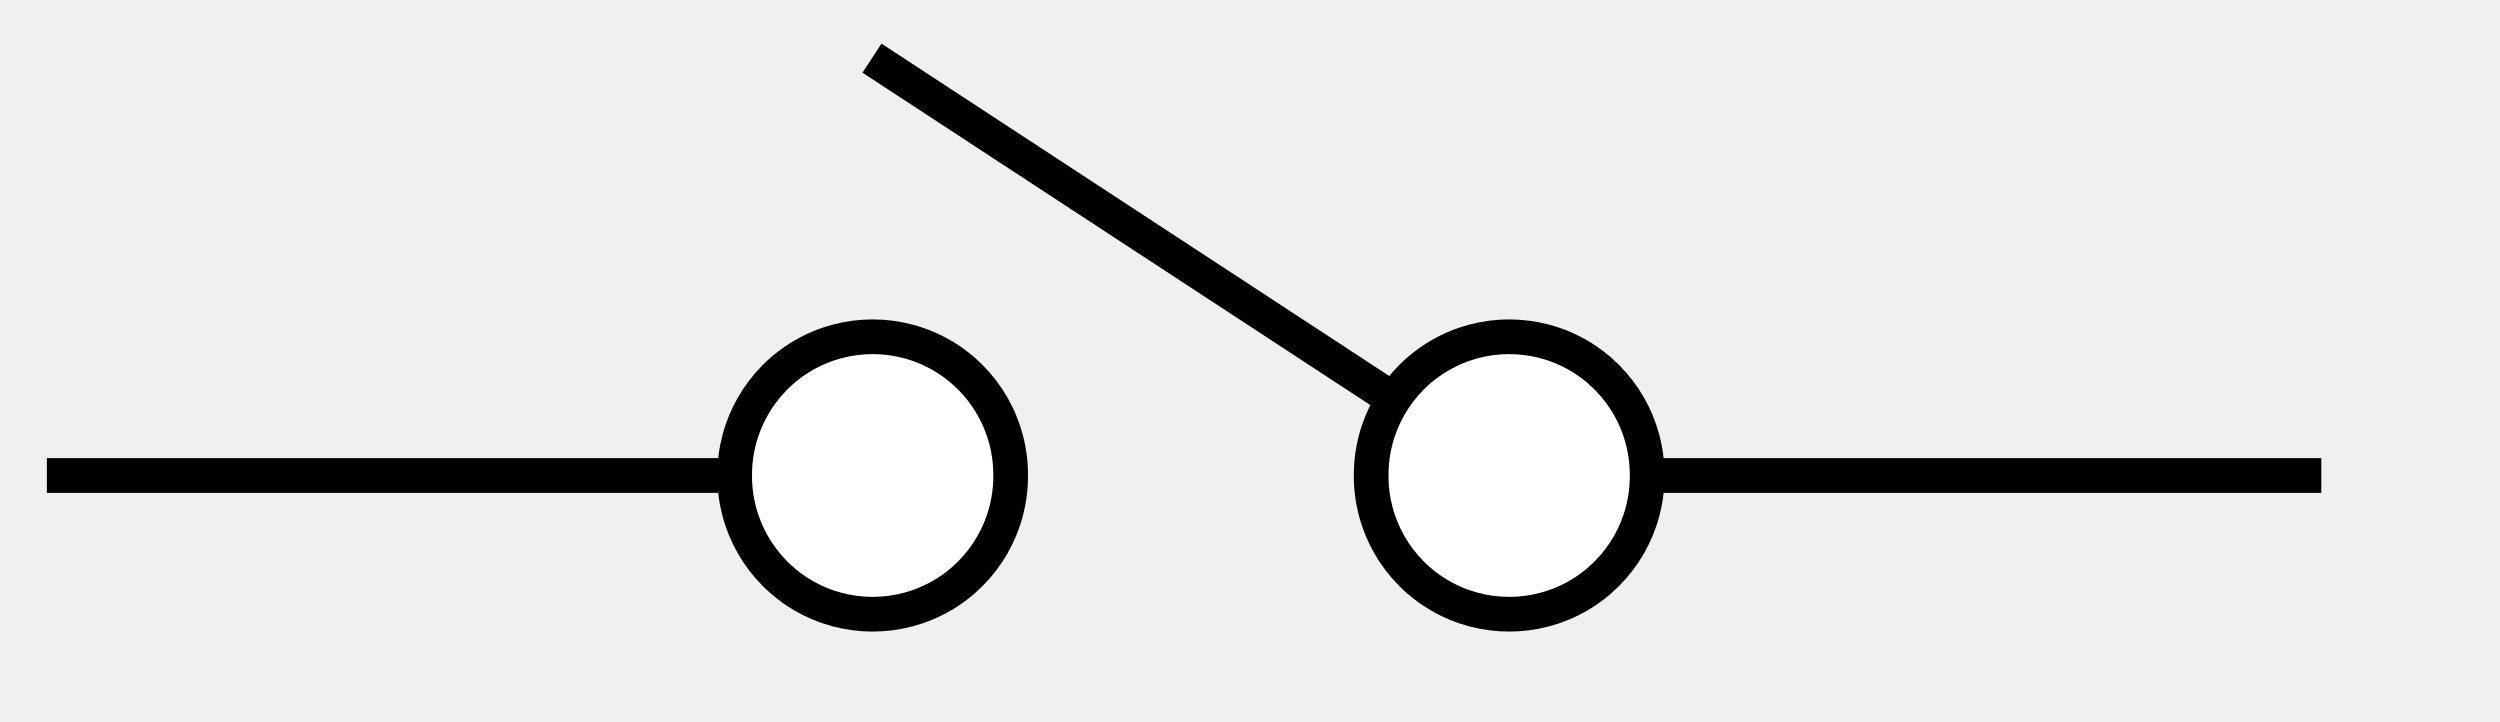
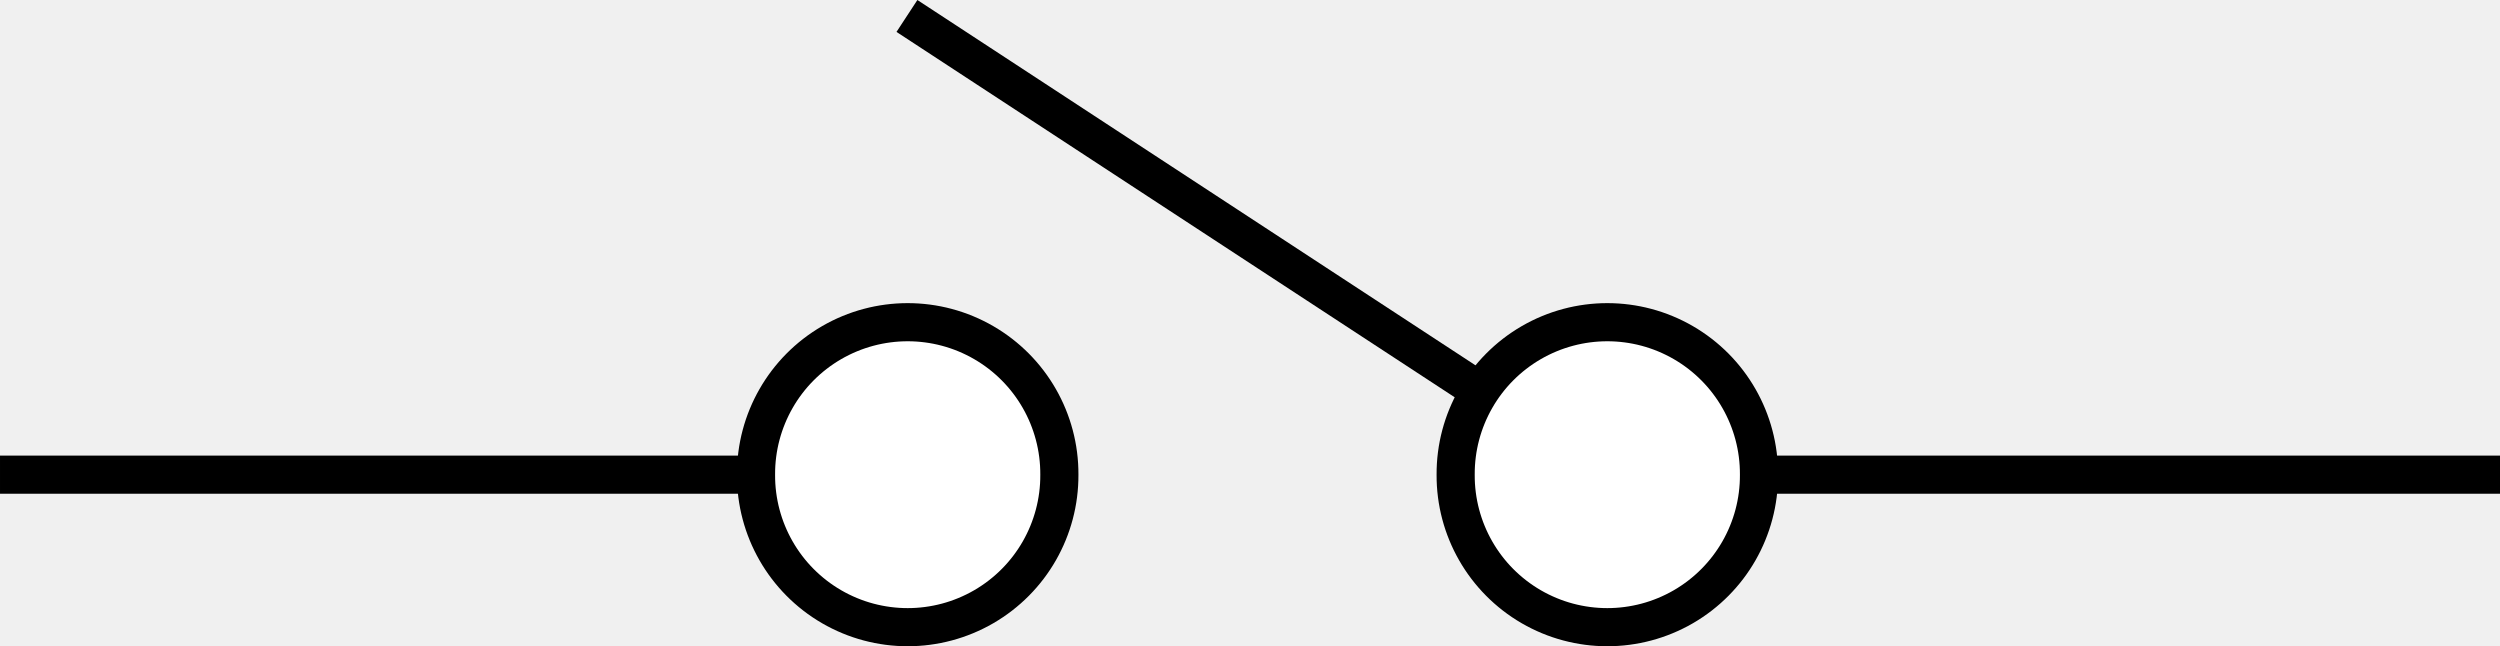
- <svg xmlns="http://www.w3.org/2000/svg" version="1.0" width="260pt" height="75pt" id="svg3077">
+ <svg xmlns="http://www.w3.org/2000/svg" version="1.0" width="1625.018" height="419.533" id="svg3077">
  <defs id="defs3079" />
-   <g id="layer1">
-     <g transform="translate(-9.449579,-154.724)" id="g3070">
-       <path d="M 242.857 269.505 A 34.286 34.286 0 1 1  174.286,269.505 A 34.286 34.286 0 1 1  242.857 269.505 z" transform="matrix(0.558077,0,0,0.558077,14.06064,70.25447)" style="opacity:1;fill:#ffffff;fill-opacity:1;fill-rule:evenodd;stroke:#000000;stroke-width:8.62;stroke-linecap:butt;stroke-linejoin:miter;stroke-miterlimit:4;stroke-dasharray:none;stroke-dashoffset:0;stroke-opacity:1" id="path1307" />
-       <path d="M 238.213,220.659 L 331.337,220.659" style="opacity:1;color:#000000;fill:none;fill-opacity:1;fill-rule:evenodd;stroke:#000000;stroke-width:4.811;stroke-linecap:butt;stroke-linejoin:round;marker:none;marker-start:none;marker-mid:none;marker-end:none;stroke-miterlimit:4;stroke-dasharray:none;stroke-dashoffset:0;stroke-opacity:1;visibility:visible;display:inline;overflow:visible" id="path2184" />
-       <path d="M 15.949,220.659 L 109.073,220.659" style="opacity:1;color:#000000;fill:none;fill-opacity:1;fill-rule:evenodd;stroke:#000000;stroke-width:4.811;stroke-linecap:butt;stroke-linejoin:round;marker:none;marker-start:none;marker-mid:none;marker-end:none;stroke-miterlimit:4;stroke-dasharray:none;stroke-dashoffset:0;stroke-opacity:1;visibility:visible;display:inline;overflow:visible" id="path3059" />
-       <path d="M 130.364,162.787 L 223.875,223.997" style="opacity:1;color:#000000;fill:none;fill-opacity:1;fill-rule:evenodd;stroke:#000000;stroke-width:4.811;stroke-linecap:butt;stroke-linejoin:round;marker:none;marker-start:none;marker-mid:none;marker-end:none;stroke-miterlimit:4;stroke-dasharray:none;stroke-dashoffset:0;stroke-opacity:1;visibility:visible;display:inline;overflow:visible" id="path3061" />
-       <path d="M 242.857 269.505 A 34.286 34.286 0 1 1  174.286,269.505 A 34.286 34.286 0 1 1  242.857 269.505 z" transform="matrix(0.558077,0,0,0.558077,102.3219,70.25447)" style="opacity:1;fill:#ffffff;fill-opacity:1;fill-rule:evenodd;stroke:#000000;stroke-width:8.62;stroke-linecap:butt;stroke-linejoin:miter;stroke-miterlimit:4;stroke-dasharray:none;stroke-dashoffset:0;stroke-opacity:1" id="path2182" />
+   <g id="layer1" transform="translate(-6.499018,-6.05014)">
+     <g transform="matrix(5.152429,0,0,5.152429,-75.67499,-822.3272)" id="g3070">
+       <path d="m 242.857,269.505 a 34.286,34.286 0 1 1 -68.571,0 34.286,34.286 0 1 1 68.571,0 z" transform="matrix(0.558077,0,0,0.558077,14.06064,70.25447)" style="opacity:1;fill:#ffffff;fill-opacity:1;fill-rule:evenodd;stroke:#000000;stroke-width:8.62;stroke-linecap:butt;stroke-linejoin:miter;stroke-miterlimit:4;stroke-dasharray:none;stroke-dashoffset:0;stroke-opacity:1" id="path1307" />
+       <path d="m 238.213,220.659 h 93.125" style="color:#000000;display:inline;overflow:visible;visibility:visible;opacity:1;fill:none;fill-opacity:1;fill-rule:evenodd;stroke:#000000;stroke-width:4.811;stroke-linecap:butt;stroke-linejoin:round;stroke-miterlimit:4;stroke-dasharray:none;stroke-dashoffset:0;stroke-opacity:1;marker:none;marker-start:none;marker-mid:none;marker-end:none" id="path2184" />
+       <path d="M 15.949,220.659 H 109.073" style="color:#000000;display:inline;overflow:visible;visibility:visible;opacity:1;fill:none;fill-opacity:1;fill-rule:evenodd;stroke:#000000;stroke-width:4.811;stroke-linecap:butt;stroke-linejoin:round;stroke-miterlimit:4;stroke-dasharray:none;stroke-dashoffset:0;stroke-opacity:1;marker:none;marker-start:none;marker-mid:none;marker-end:none" id="path3059" />
+       <path d="m 130.364,162.787 93.511,61.21" style="color:#000000;display:inline;overflow:visible;visibility:visible;opacity:1;fill:none;fill-opacity:1;fill-rule:evenodd;stroke:#000000;stroke-width:4.811;stroke-linecap:butt;stroke-linejoin:round;stroke-miterlimit:4;stroke-dasharray:none;stroke-dashoffset:0;stroke-opacity:1;marker:none;marker-start:none;marker-mid:none;marker-end:none" id="path3061" />
+       <path d="m 242.857,269.505 a 34.286,34.286 0 1 1 -68.571,0 34.286,34.286 0 1 1 68.571,0 z" transform="matrix(0.558077,0,0,0.558077,102.3219,70.25447)" style="opacity:1;fill:#ffffff;fill-opacity:1;fill-rule:evenodd;stroke:#000000;stroke-width:8.62;stroke-linecap:butt;stroke-linejoin:miter;stroke-miterlimit:4;stroke-dasharray:none;stroke-dashoffset:0;stroke-opacity:1" id="path2182" />
    </g>
  </g>
</svg>
